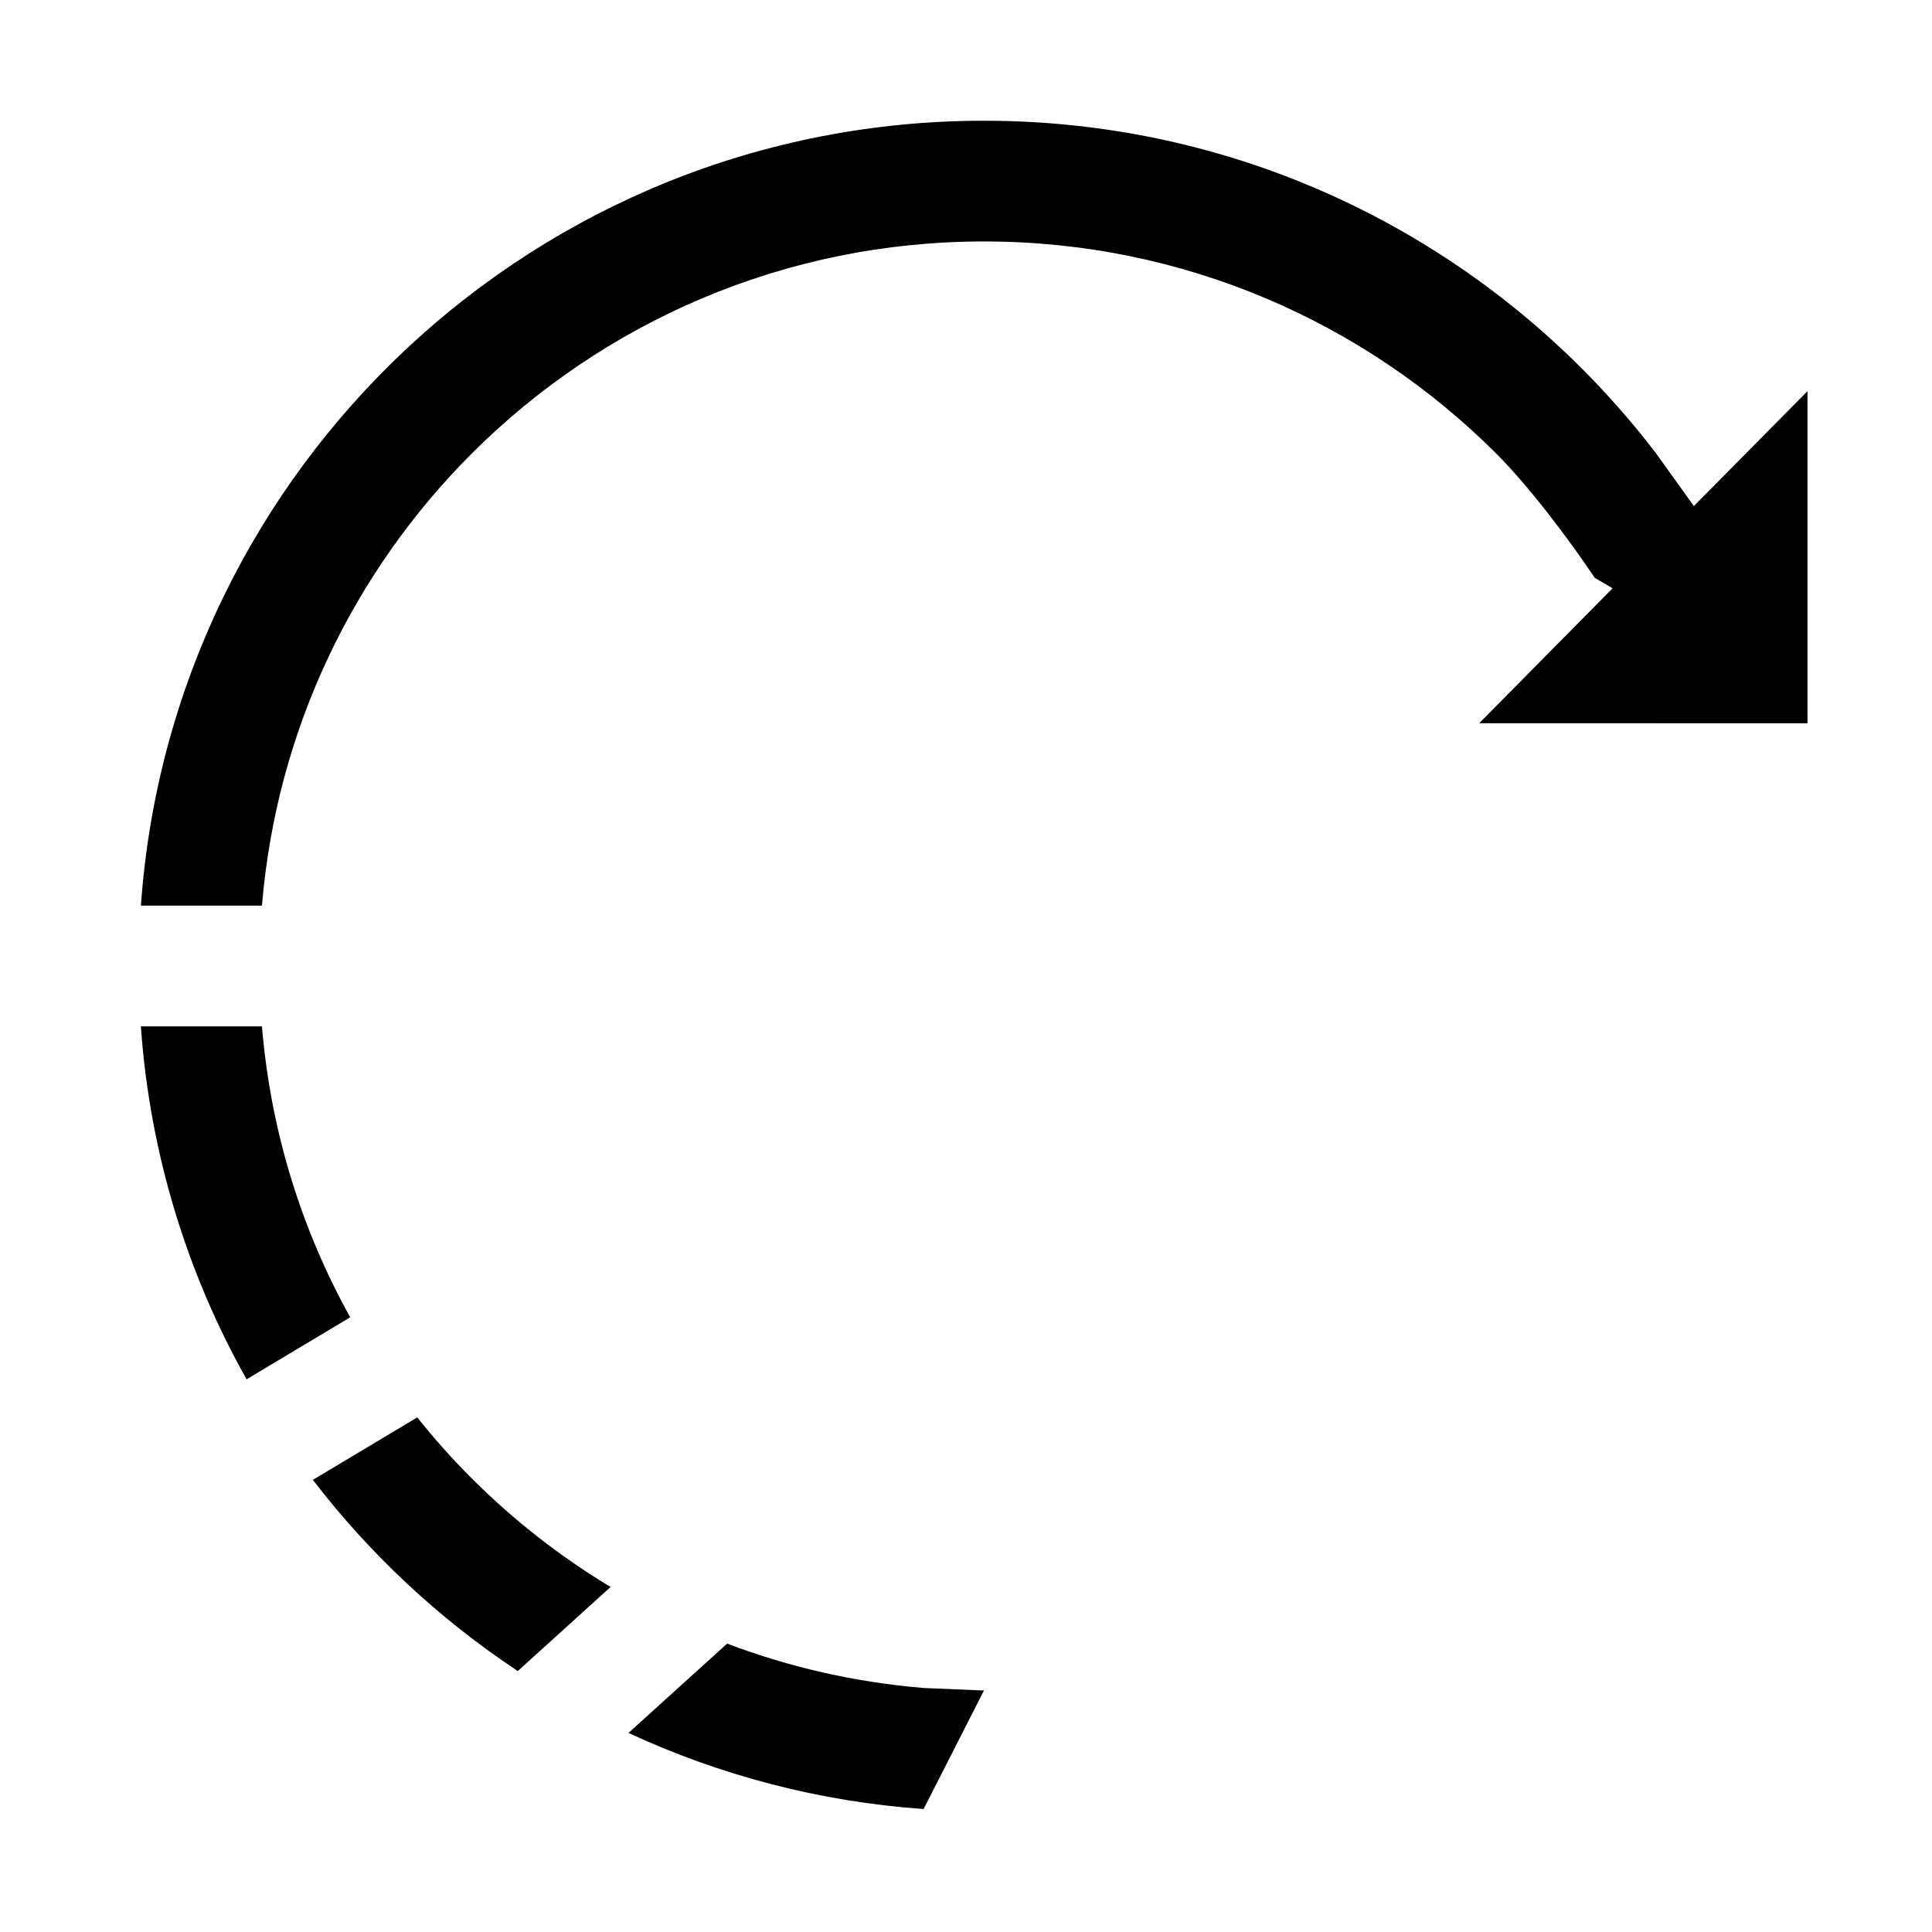
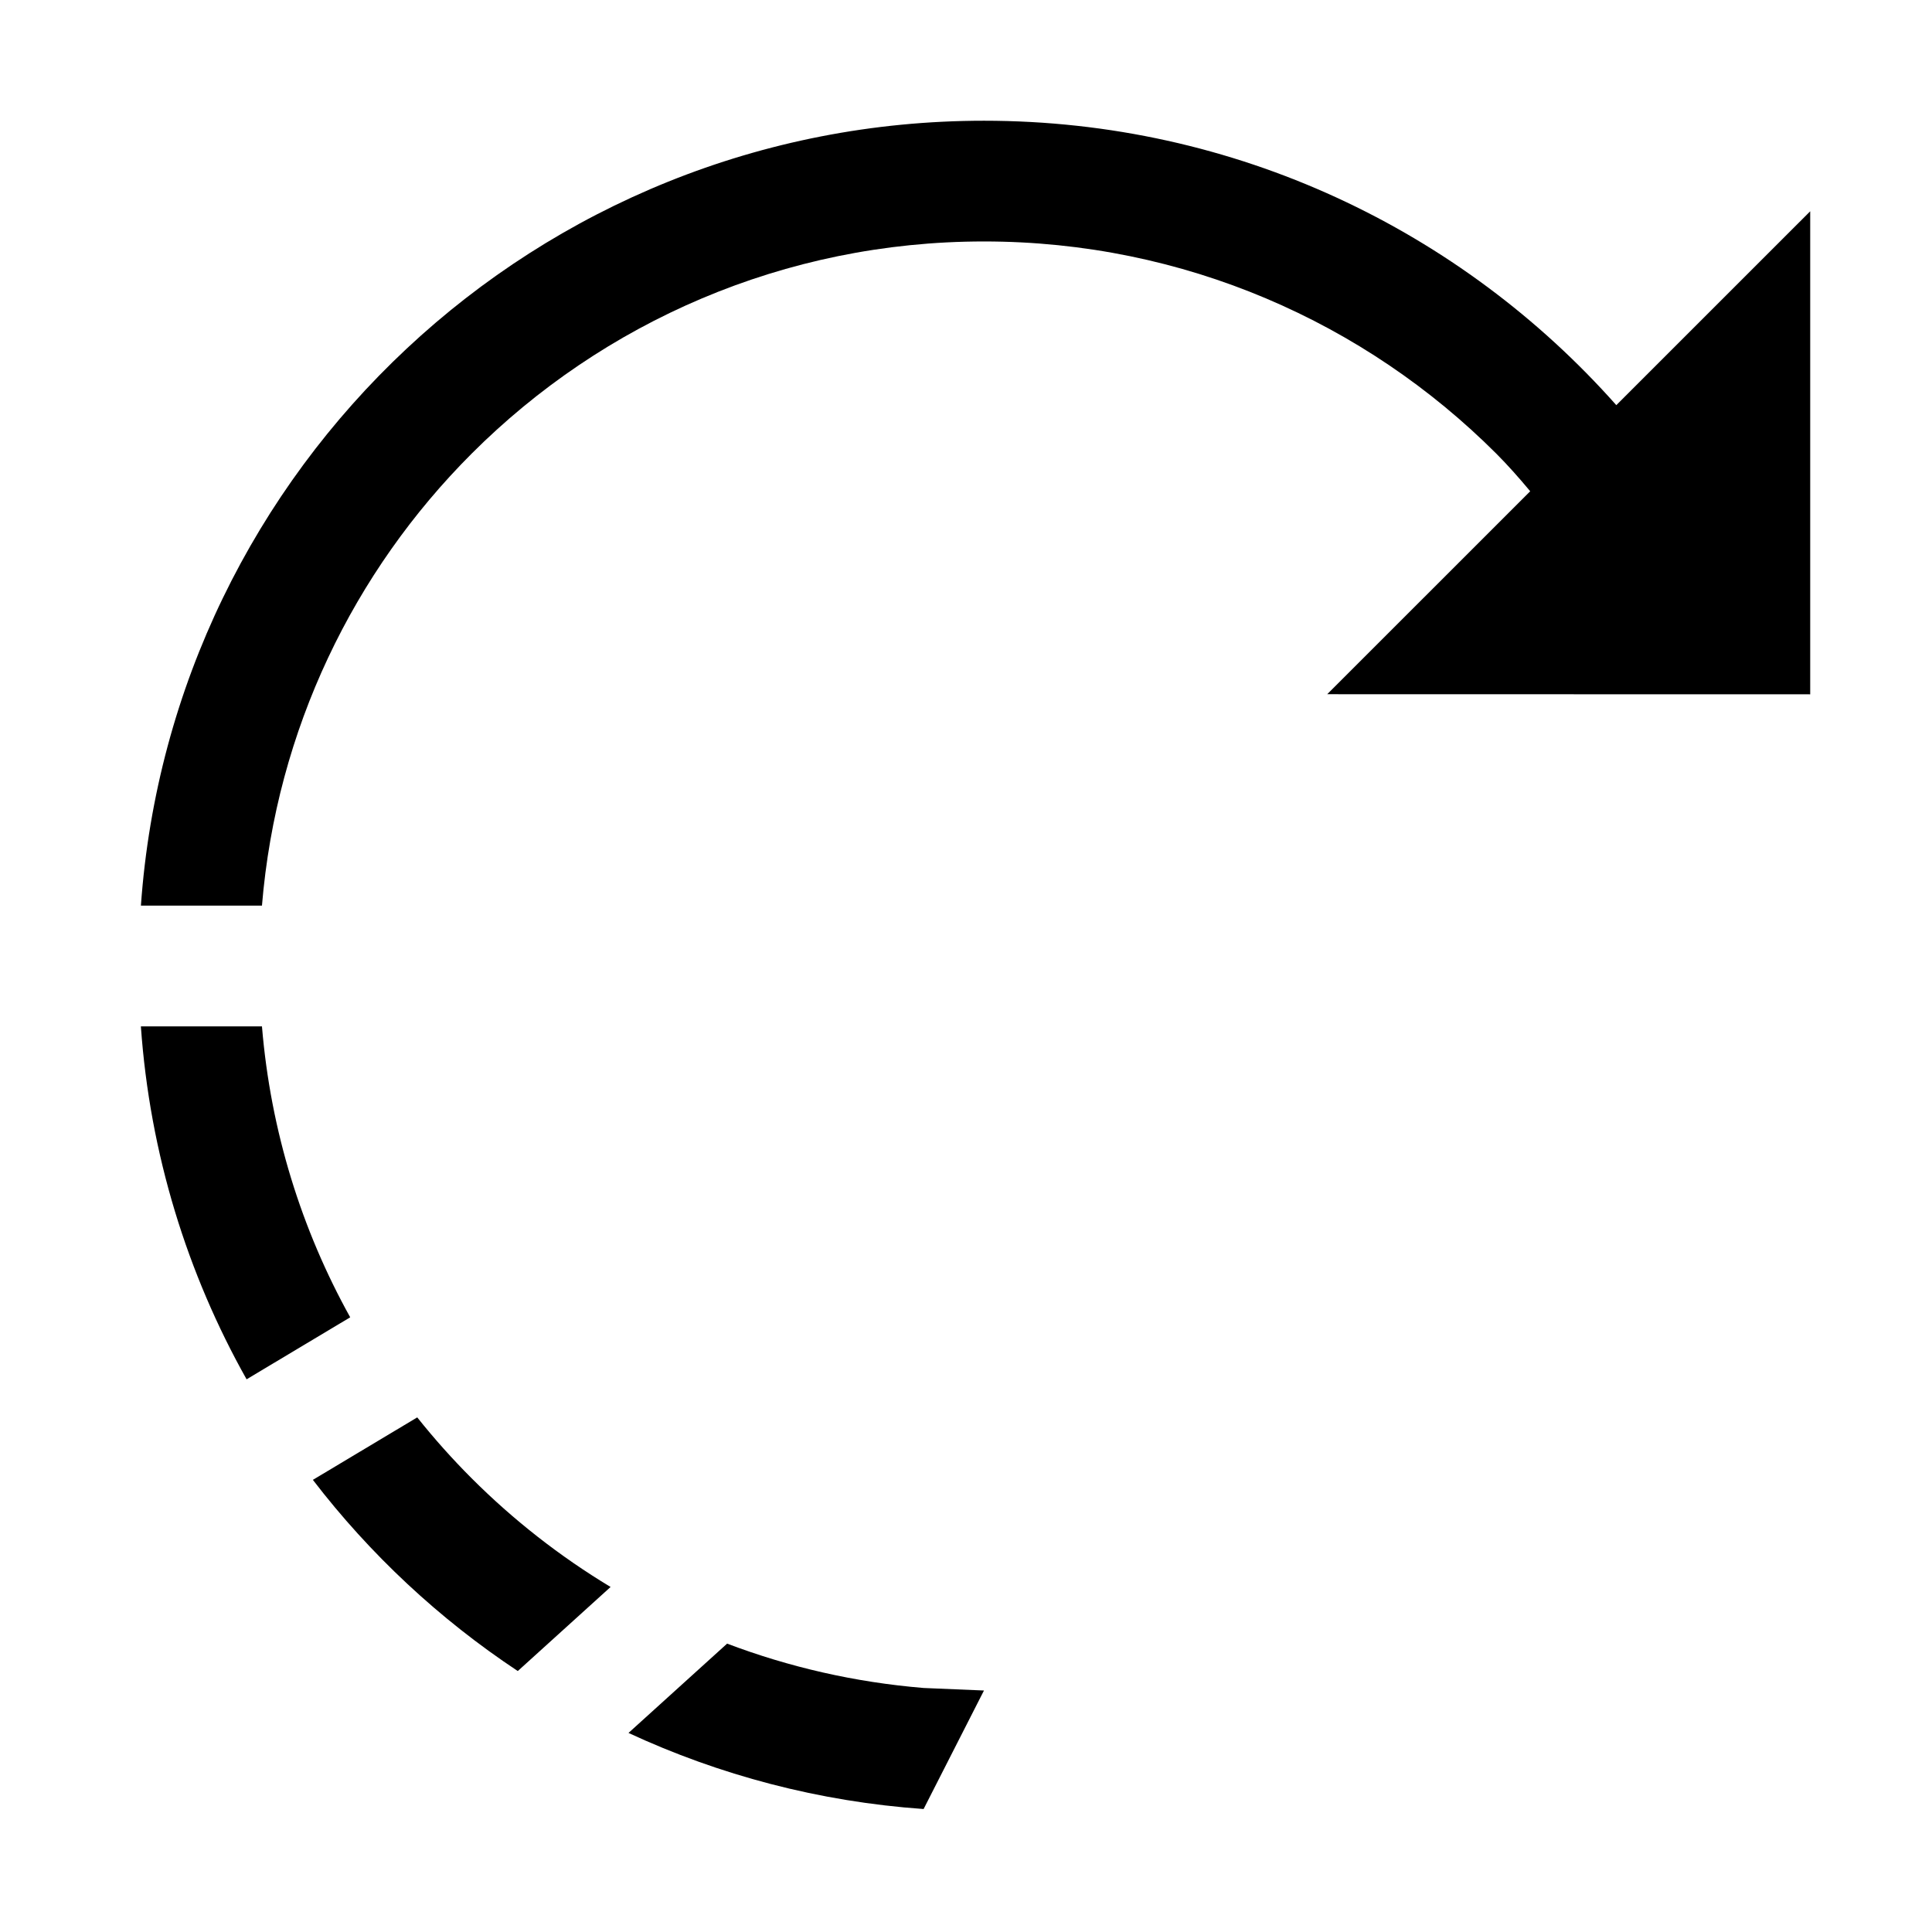
<svg xmlns="http://www.w3.org/2000/svg" xml:space="preserve" width="64px" height="64px" version="1.1" shape-rendering="geometricPrecision" text-rendering="geometricPrecision" image-rendering="optimizeQuality" fill-rule="evenodd" clip-rule="evenodd" viewBox="0 0 6400000 6400000">
  <g id="Warstwa_1">
-     <path fill="{color}" d="M3259528 399926c-1479112,0 -2690230,1146983 -2792751,2600111l400990 0c48189,-583118 304492,-1107179 694614,-1497302 434179,-434179 1034423,-702883 1697147,-702883 662725,0 1262969,268704 1697147,702883 109962,109962 239176,281933 326225,411501l58937 34607 -441855 446935 1087572 236 0 -1100329 -376304 380674 -126734 -176341c-511660,-668748 -1317890,-1100092 -2224988,-1100092zm-2792869 3000037c29764,422486 153427,819105 350201,1169188l343233 -205397c-160868,-289727 -263625,-616306 -292326,-963791l-401108 0zm569771 1502263c189333,246853 418942,461108 678788,633315l307445 -278508c-167955,-101103 -322563,-222286 -460282,-360004 -63780,-63781 -123899,-131104 -180238,-201735l-345713 206932zm1045525 838356c300830,139608 630362,227602 977610,252051l199963 -392603 -199963 -8386c-227483,-18780 -445753,-69214 -650913,-146931l-326697 295869z" />
+     <path fill="{color}" d="M5996530 699930l-642291 642173c-512841,-577920 -1261197,-942177 -2094711,-942177 -1479112,0 -2690230,1146983 -2792751,2600111l400990 0c48189,-583118 304492,-1107179 694614,-1497302 434179,-434179 1034423,-702883 1697147,-702883 662725,0 1262969,268704 1697147,702883 36024,36024 74174,78781 112324,124608l-672409 672292 1599940 354 0 -1600059zm-5529871 2700033c29764,422486 153427,819105 350201,1169188l343233 -205397c-160868,-289727 -263625,-616306 -292326,-963791l-401108 0zm569771 1502263c189333,246853 418942,461108 678788,633315l307445 -278508c-167955,-101103 -322563,-222286 -460282,-360004 -63780,-63781 -123899,-131104 -180238,-201735l-345713 206932zm1045525 838356c300830,139608 630362,227602 977610,252051l199963 -392603 -199963 -8386c-227483,-18780 -445753,-69214 -650913,-146931l-326697 295869z" />
  </g>
</svg>
